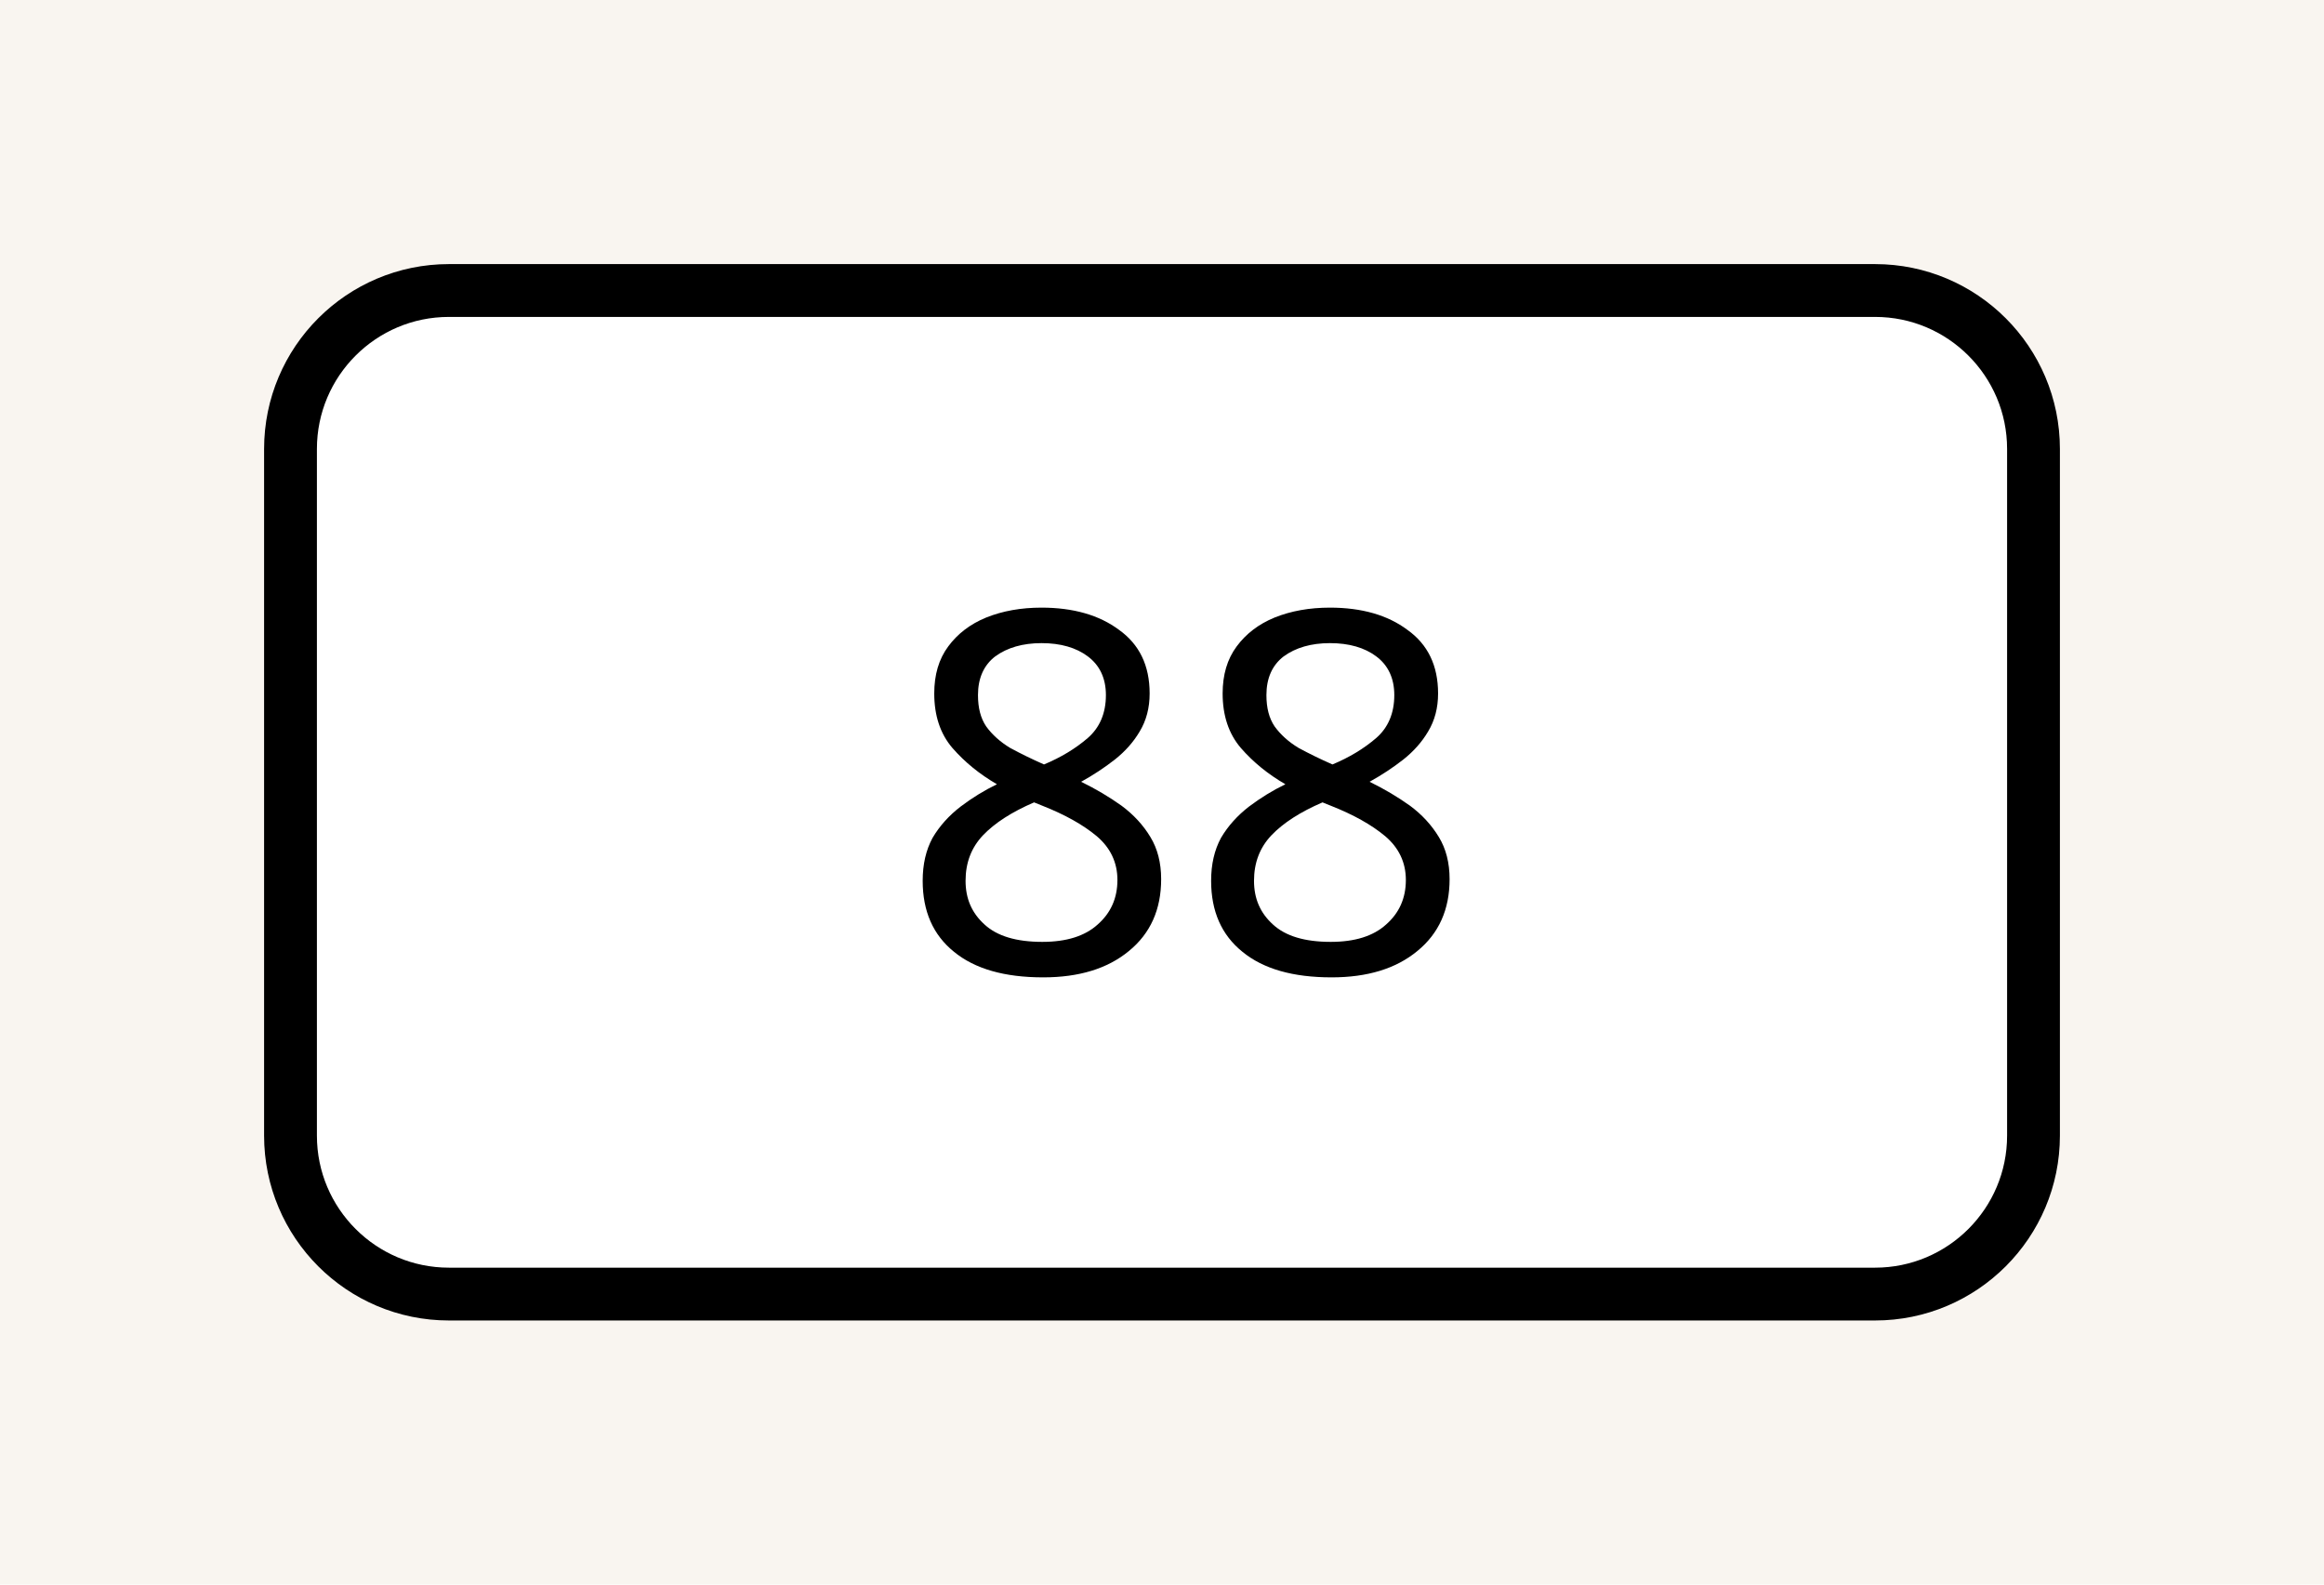
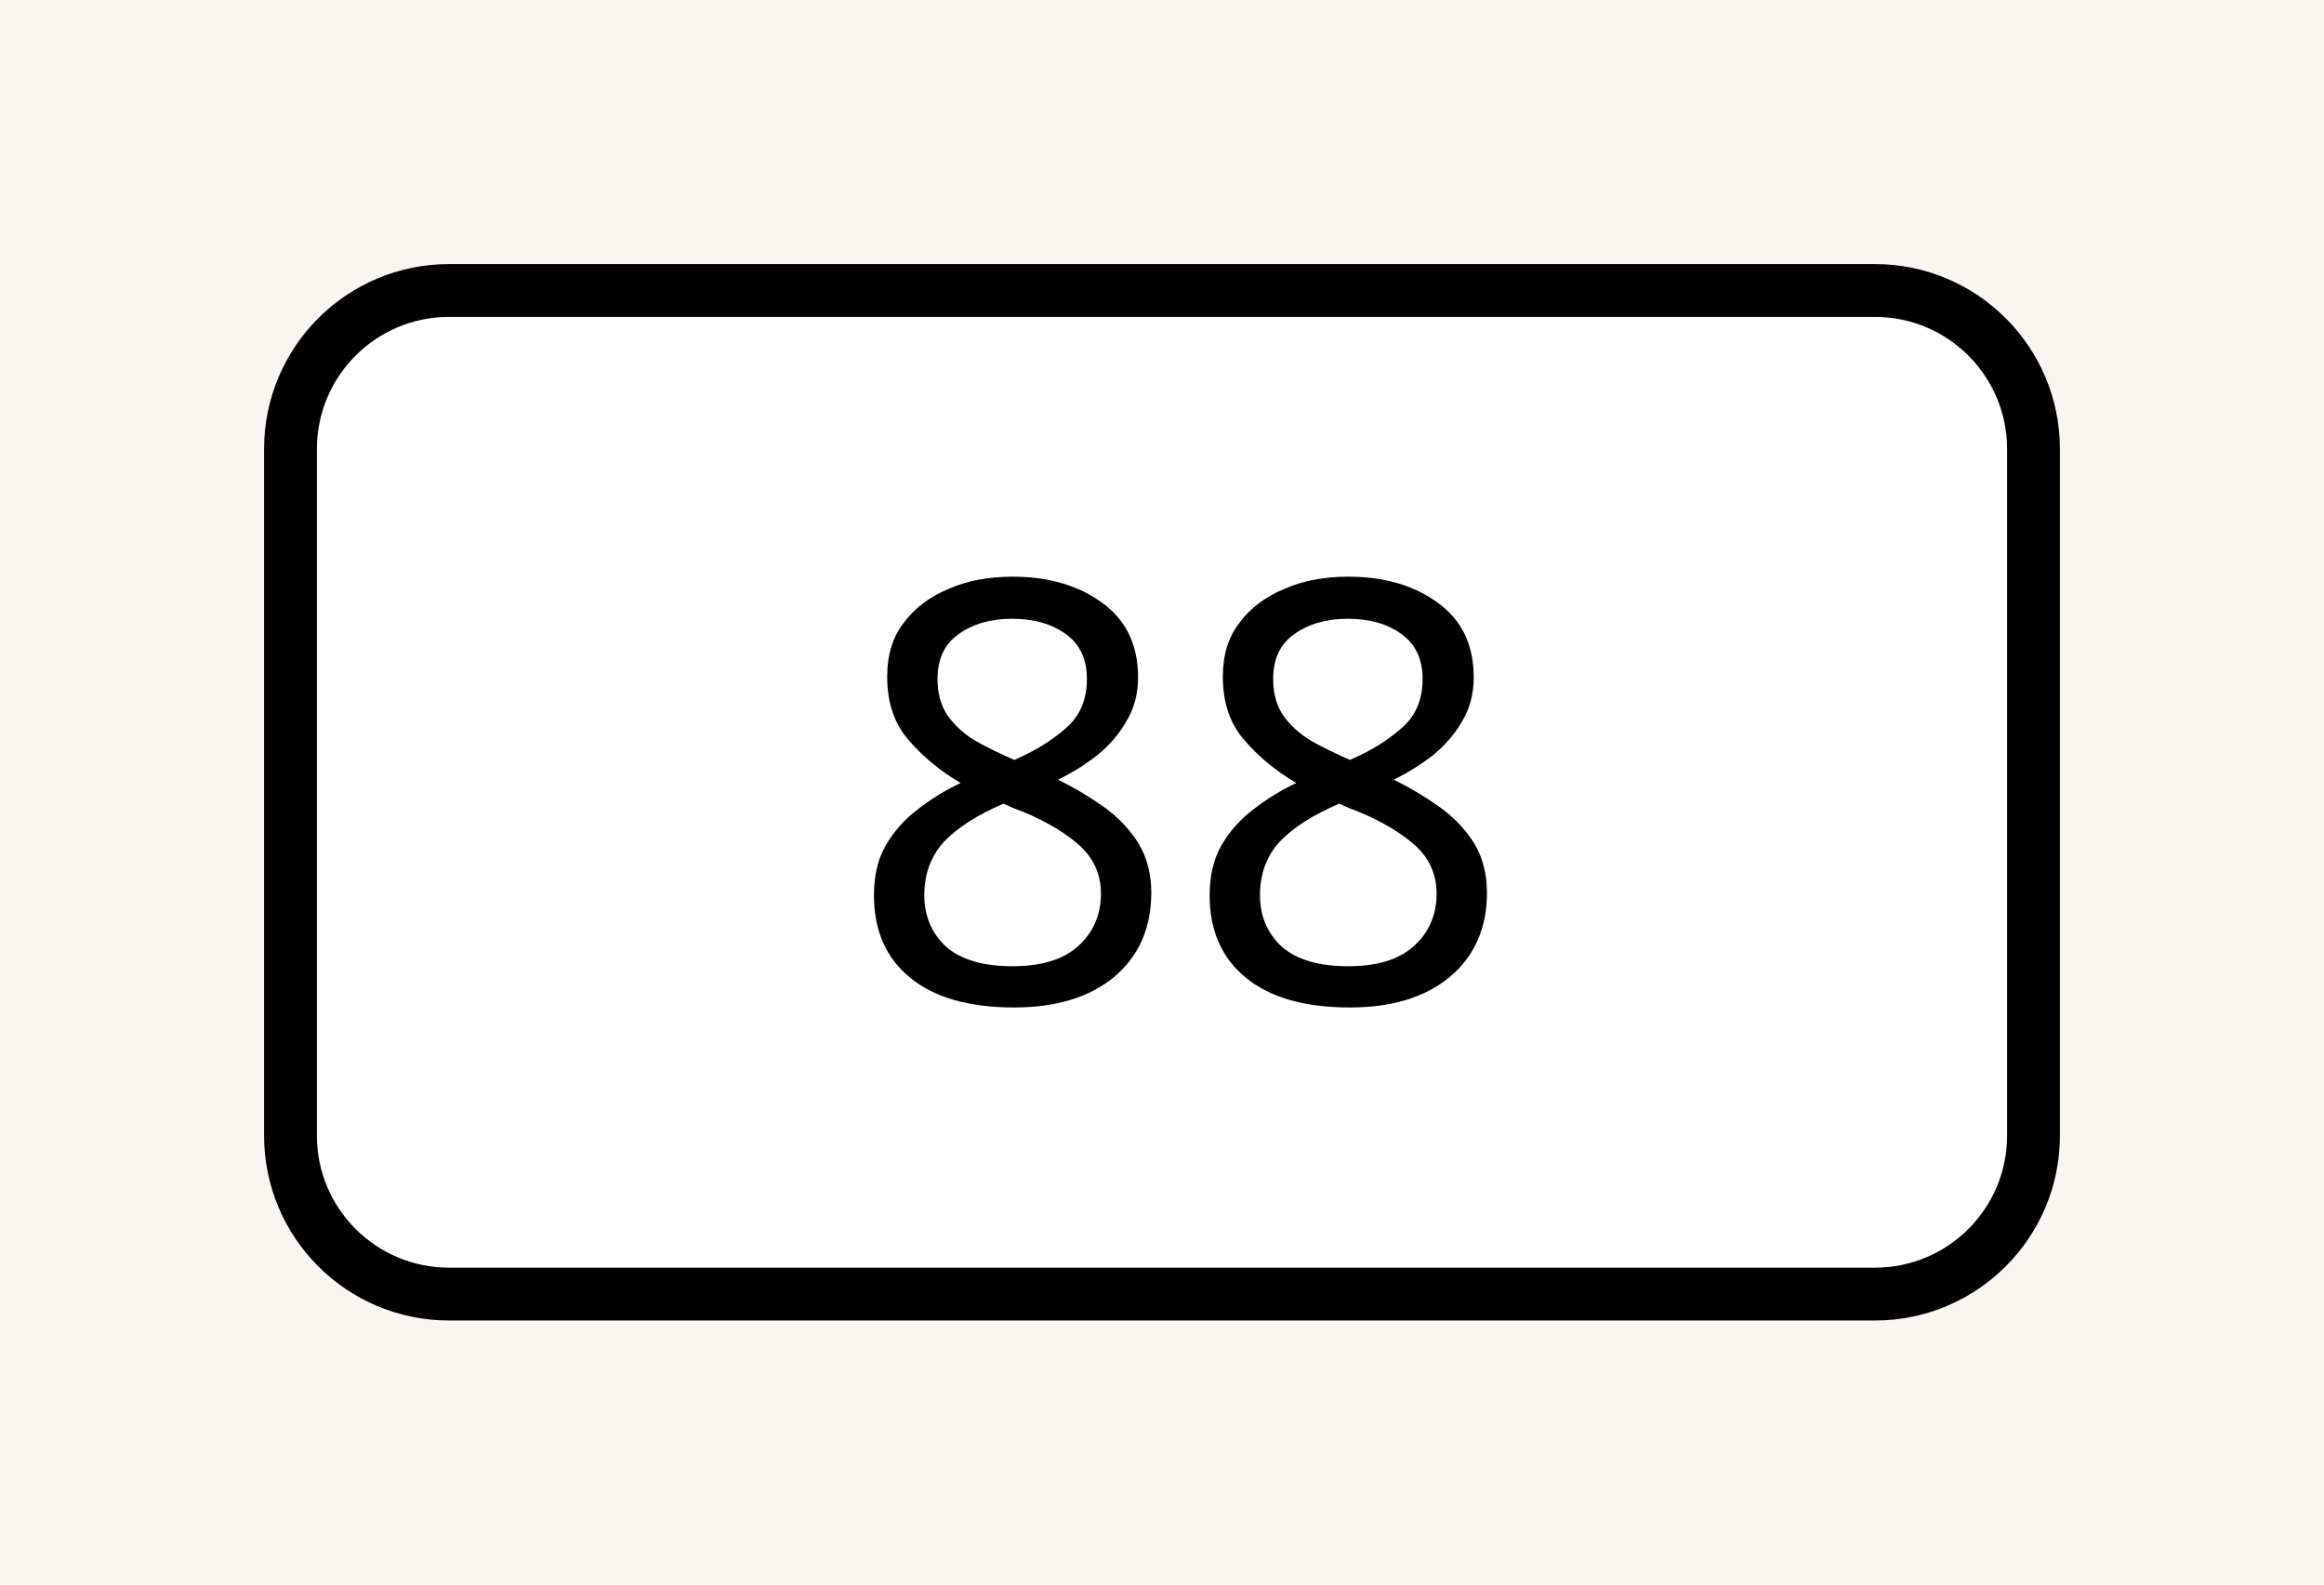
<svg xmlns="http://www.w3.org/2000/svg" width="44pt" height="30pt" viewBox="0 0 44 30" version="1.1">
  <g id="surface212">
    <rect x="0" y="0" width="44" height="30" style="fill:hsl(30,44%,96%);stroke:none;" />
    <g transform="translate(5,5)">
      <path style="fill-rule:nonzero;fill:rgb(100%,100%,100%);fill-opacity:1;stroke-width:1;stroke-linecap:butt;stroke-linejoin:miter;stroke:rgb(0%,0%,0%);stroke-opacity:1;stroke-miterlimit:10;" d="M 30.5 0.5 C 32.156 0.5 33.5 1.844 33.5 3.5 L 33.5 16.5 C 33.5 18.156 32.156 19.5 30.5 19.5 L 3.5 19.5 C 1.844 19.5 0.5 18.156 0.5 16.5 L 0.5 3.5 C 0.5 1.844 1.844 0.5 3.5 0.5 Z M 30.5 0.5 " />
-       <path style=" stroke:none;fill-rule:nonzero;fill:rgb(0%,0%,0%);fill-opacity:1;" d="M 14.719 6.504 C 15.32 6.504 15.812 6.645 16.188 6.926 C 16.57 7.199 16.766 7.598 16.766 8.129 C 16.766 8.402 16.703 8.641 16.578 8.848 C 16.461 9.047 16.305 9.223 16.109 9.379 C 15.91 9.535 15.695 9.676 15.469 9.801 C 15.75 9.938 16.004 10.09 16.234 10.254 C 16.461 10.422 16.645 10.621 16.781 10.848 C 16.914 11.066 16.984 11.332 16.984 11.645 C 16.984 12.219 16.781 12.672 16.375 13.004 C 15.969 13.34 15.426 13.504 14.75 13.504 C 14.02 13.504 13.457 13.344 13.062 13.02 C 12.664 12.699 12.469 12.25 12.469 11.676 C 12.469 11.363 12.531 11.094 12.656 10.863 C 12.789 10.637 12.969 10.438 13.188 10.27 C 13.406 10.105 13.633 9.965 13.875 9.848 C 13.551 9.66 13.27 9.434 13.031 9.16 C 12.801 8.891 12.688 8.547 12.688 8.129 C 12.688 7.777 12.773 7.48 12.953 7.238 C 13.129 7 13.367 6.816 13.672 6.691 C 13.984 6.566 14.332 6.504 14.719 6.504 Z M 14.719 7.176 C 14.363 7.176 14.07 7.262 13.844 7.426 C 13.625 7.594 13.516 7.84 13.516 8.16 C 13.516 8.402 13.566 8.598 13.672 8.754 C 13.785 8.91 13.938 9.047 14.125 9.16 C 14.32 9.266 14.535 9.371 14.766 9.473 C 15.086 9.34 15.363 9.172 15.594 8.973 C 15.82 8.777 15.938 8.504 15.938 8.16 C 15.938 7.84 15.82 7.594 15.594 7.426 C 15.375 7.262 15.082 7.176 14.719 7.176 Z M 13.281 11.676 C 13.281 12.012 13.398 12.285 13.641 12.504 C 13.879 12.723 14.242 12.832 14.734 12.832 C 15.191 12.832 15.539 12.723 15.781 12.504 C 16.031 12.285 16.156 12.004 16.156 11.66 C 16.156 11.328 16.023 11.051 15.766 10.832 C 15.504 10.613 15.16 10.422 14.734 10.254 L 14.578 10.191 C 14.16 10.371 13.836 10.578 13.609 10.816 C 13.391 11.047 13.281 11.332 13.281 11.676 Z M 20.18 6.504 C 20.781 6.504 21.273 6.645 21.648 6.926 C 22.031 7.199 22.227 7.598 22.227 8.129 C 22.227 8.402 22.164 8.641 22.039 8.848 C 21.922 9.047 21.766 9.223 21.57 9.379 C 21.371 9.535 21.156 9.676 20.93 9.801 C 21.211 9.938 21.465 10.09 21.695 10.254 C 21.922 10.422 22.105 10.621 22.242 10.848 C 22.375 11.066 22.445 11.332 22.445 11.645 C 22.445 12.219 22.242 12.672 21.836 13.004 C 21.43 13.34 20.887 13.504 20.211 13.504 C 19.48 13.504 18.918 13.344 18.523 13.02 C 18.125 12.699 17.93 12.25 17.93 11.676 C 17.93 11.363 17.992 11.094 18.117 10.863 C 18.25 10.637 18.43 10.438 18.648 10.27 C 18.867 10.105 19.094 9.965 19.336 9.848 C 19.012 9.66 18.73 9.434 18.492 9.16 C 18.262 8.891 18.148 8.547 18.148 8.129 C 18.148 7.777 18.234 7.48 18.414 7.238 C 18.59 7 18.828 6.816 19.133 6.691 C 19.445 6.566 19.793 6.504 20.18 6.504 Z M 20.18 7.176 C 19.824 7.176 19.531 7.262 19.305 7.426 C 19.086 7.594 18.977 7.84 18.977 8.16 C 18.977 8.402 19.027 8.598 19.133 8.754 C 19.246 8.91 19.398 9.047 19.586 9.16 C 19.781 9.266 19.996 9.371 20.227 9.473 C 20.547 9.34 20.824 9.172 21.055 8.973 C 21.281 8.777 21.398 8.504 21.398 8.16 C 21.398 7.84 21.281 7.594 21.055 7.426 C 20.836 7.262 20.543 7.176 20.18 7.176 Z M 18.742 11.676 C 18.742 12.012 18.859 12.285 19.102 12.504 C 19.34 12.723 19.703 12.832 20.195 12.832 C 20.652 12.832 21 12.723 21.242 12.504 C 21.492 12.285 21.617 12.004 21.617 11.66 C 21.617 11.328 21.484 11.051 21.227 10.832 C 20.965 10.613 20.621 10.422 20.195 10.254 L 20.039 10.191 C 19.621 10.371 19.297 10.578 19.07 10.816 C 18.852 11.047 18.742 11.332 18.742 11.676 Z M 12 3.199 " />
+       <path style=" stroke:none;fill-rule:nonzero;fill:rgb(0%,0%,0%);fill-opacity:1;" d="M 14.172 5.918 C 14.859 5.918 15.426 6.086 15.875 6.418 C 16.32 6.742 16.547 7.211 16.547 7.824 C 16.547 8.137 16.473 8.414 16.328 8.652 C 16.191 8.895 16.008 9.105 15.781 9.293 C 15.551 9.473 15.301 9.629 15.031 9.762 C 15.352 9.918 15.648 10.098 15.922 10.293 C 16.191 10.492 16.406 10.723 16.562 10.98 C 16.719 11.242 16.797 11.551 16.797 11.902 C 16.797 12.57 16.562 13.102 16.094 13.496 C 15.625 13.883 14.992 14.074 14.203 14.074 C 13.348 14.074 12.691 13.887 12.234 13.512 C 11.773 13.137 11.547 12.617 11.547 11.949 C 11.547 11.586 11.617 11.273 11.766 11.012 C 11.922 10.742 12.125 10.512 12.375 10.324 C 12.625 10.129 12.895 9.961 13.188 9.824 C 12.801 9.598 12.473 9.324 12.203 9.012 C 11.93 8.699 11.797 8.301 11.797 7.809 C 11.797 7.402 11.898 7.066 12.109 6.793 C 12.316 6.512 12.598 6.301 12.953 6.152 C 13.305 5.996 13.711 5.918 14.172 5.918 Z M 14.156 6.715 C 13.75 6.715 13.41 6.816 13.141 7.012 C 12.879 7.199 12.75 7.48 12.75 7.855 C 12.75 8.129 12.812 8.355 12.938 8.543 C 13.07 8.73 13.25 8.895 13.469 9.027 C 13.695 9.152 13.941 9.273 14.203 9.387 C 14.586 9.223 14.91 9.023 15.172 8.793 C 15.441 8.566 15.578 8.254 15.578 7.855 C 15.578 7.48 15.445 7.199 15.188 7.012 C 14.926 6.816 14.582 6.715 14.156 6.715 Z M 12.5 11.949 C 12.5 12.336 12.633 12.66 12.906 12.918 C 13.188 13.168 13.609 13.293 14.172 13.293 C 14.711 13.293 15.125 13.168 15.406 12.918 C 15.695 12.66 15.844 12.324 15.844 11.918 C 15.844 11.535 15.691 11.215 15.391 10.965 C 15.086 10.707 14.68 10.48 14.172 10.293 L 14 10.215 C 13.508 10.426 13.133 10.664 12.875 10.934 C 12.625 11.207 12.5 11.543 12.5 11.949 Z M 20.527 5.918 C 21.215 5.918 21.781 6.086 22.23 6.418 C 22.676 6.742 22.902 7.211 22.902 7.824 C 22.902 8.137 22.828 8.414 22.684 8.652 C 22.547 8.895 22.363 9.105 22.137 9.293 C 21.906 9.473 21.656 9.629 21.387 9.762 C 21.707 9.918 22.004 10.098 22.277 10.293 C 22.547 10.492 22.762 10.723 22.918 10.98 C 23.074 11.242 23.152 11.551 23.152 11.902 C 23.152 12.57 22.918 13.102 22.449 13.496 C 21.98 13.883 21.348 14.074 20.559 14.074 C 19.703 14.074 19.047 13.887 18.59 13.512 C 18.129 13.137 17.902 12.617 17.902 11.949 C 17.902 11.586 17.973 11.273 18.121 11.012 C 18.277 10.742 18.48 10.512 18.73 10.324 C 18.98 10.129 19.25 9.961 19.543 9.824 C 19.156 9.598 18.828 9.324 18.559 9.012 C 18.285 8.699 18.152 8.301 18.152 7.809 C 18.152 7.402 18.254 7.066 18.465 6.793 C 18.672 6.512 18.953 6.301 19.309 6.152 C 19.66 5.996 20.066 5.918 20.527 5.918 Z M 20.512 6.715 C 20.105 6.715 19.766 6.816 19.496 7.012 C 19.234 7.199 19.105 7.48 19.105 7.855 C 19.105 8.129 19.168 8.355 19.293 8.543 C 19.426 8.73 19.605 8.895 19.824 9.027 C 20.051 9.152 20.297 9.273 20.559 9.387 C 20.941 9.223 21.266 9.023 21.527 8.793 C 21.797 8.566 21.934 8.254 21.934 7.855 C 21.934 7.48 21.801 7.199 21.543 7.012 C 21.281 6.816 20.938 6.715 20.512 6.715 Z M 18.855 11.949 C 18.855 12.336 18.988 12.66 19.262 12.918 C 19.543 13.168 19.965 13.293 20.527 13.293 C 21.066 13.293 21.48 13.168 21.762 12.918 C 22.051 12.66 22.199 12.324 22.199 11.918 C 22.199 11.535 22.047 11.215 21.746 10.965 C 21.441 10.707 21.035 10.48 20.527 10.293 L 20.355 10.215 C 19.863 10.426 19.488 10.664 19.23 10.934 C 18.98 11.207 18.855 11.543 18.855 11.949 Z M 11 2.086 " />
    </g>
  </g>
</svg>
